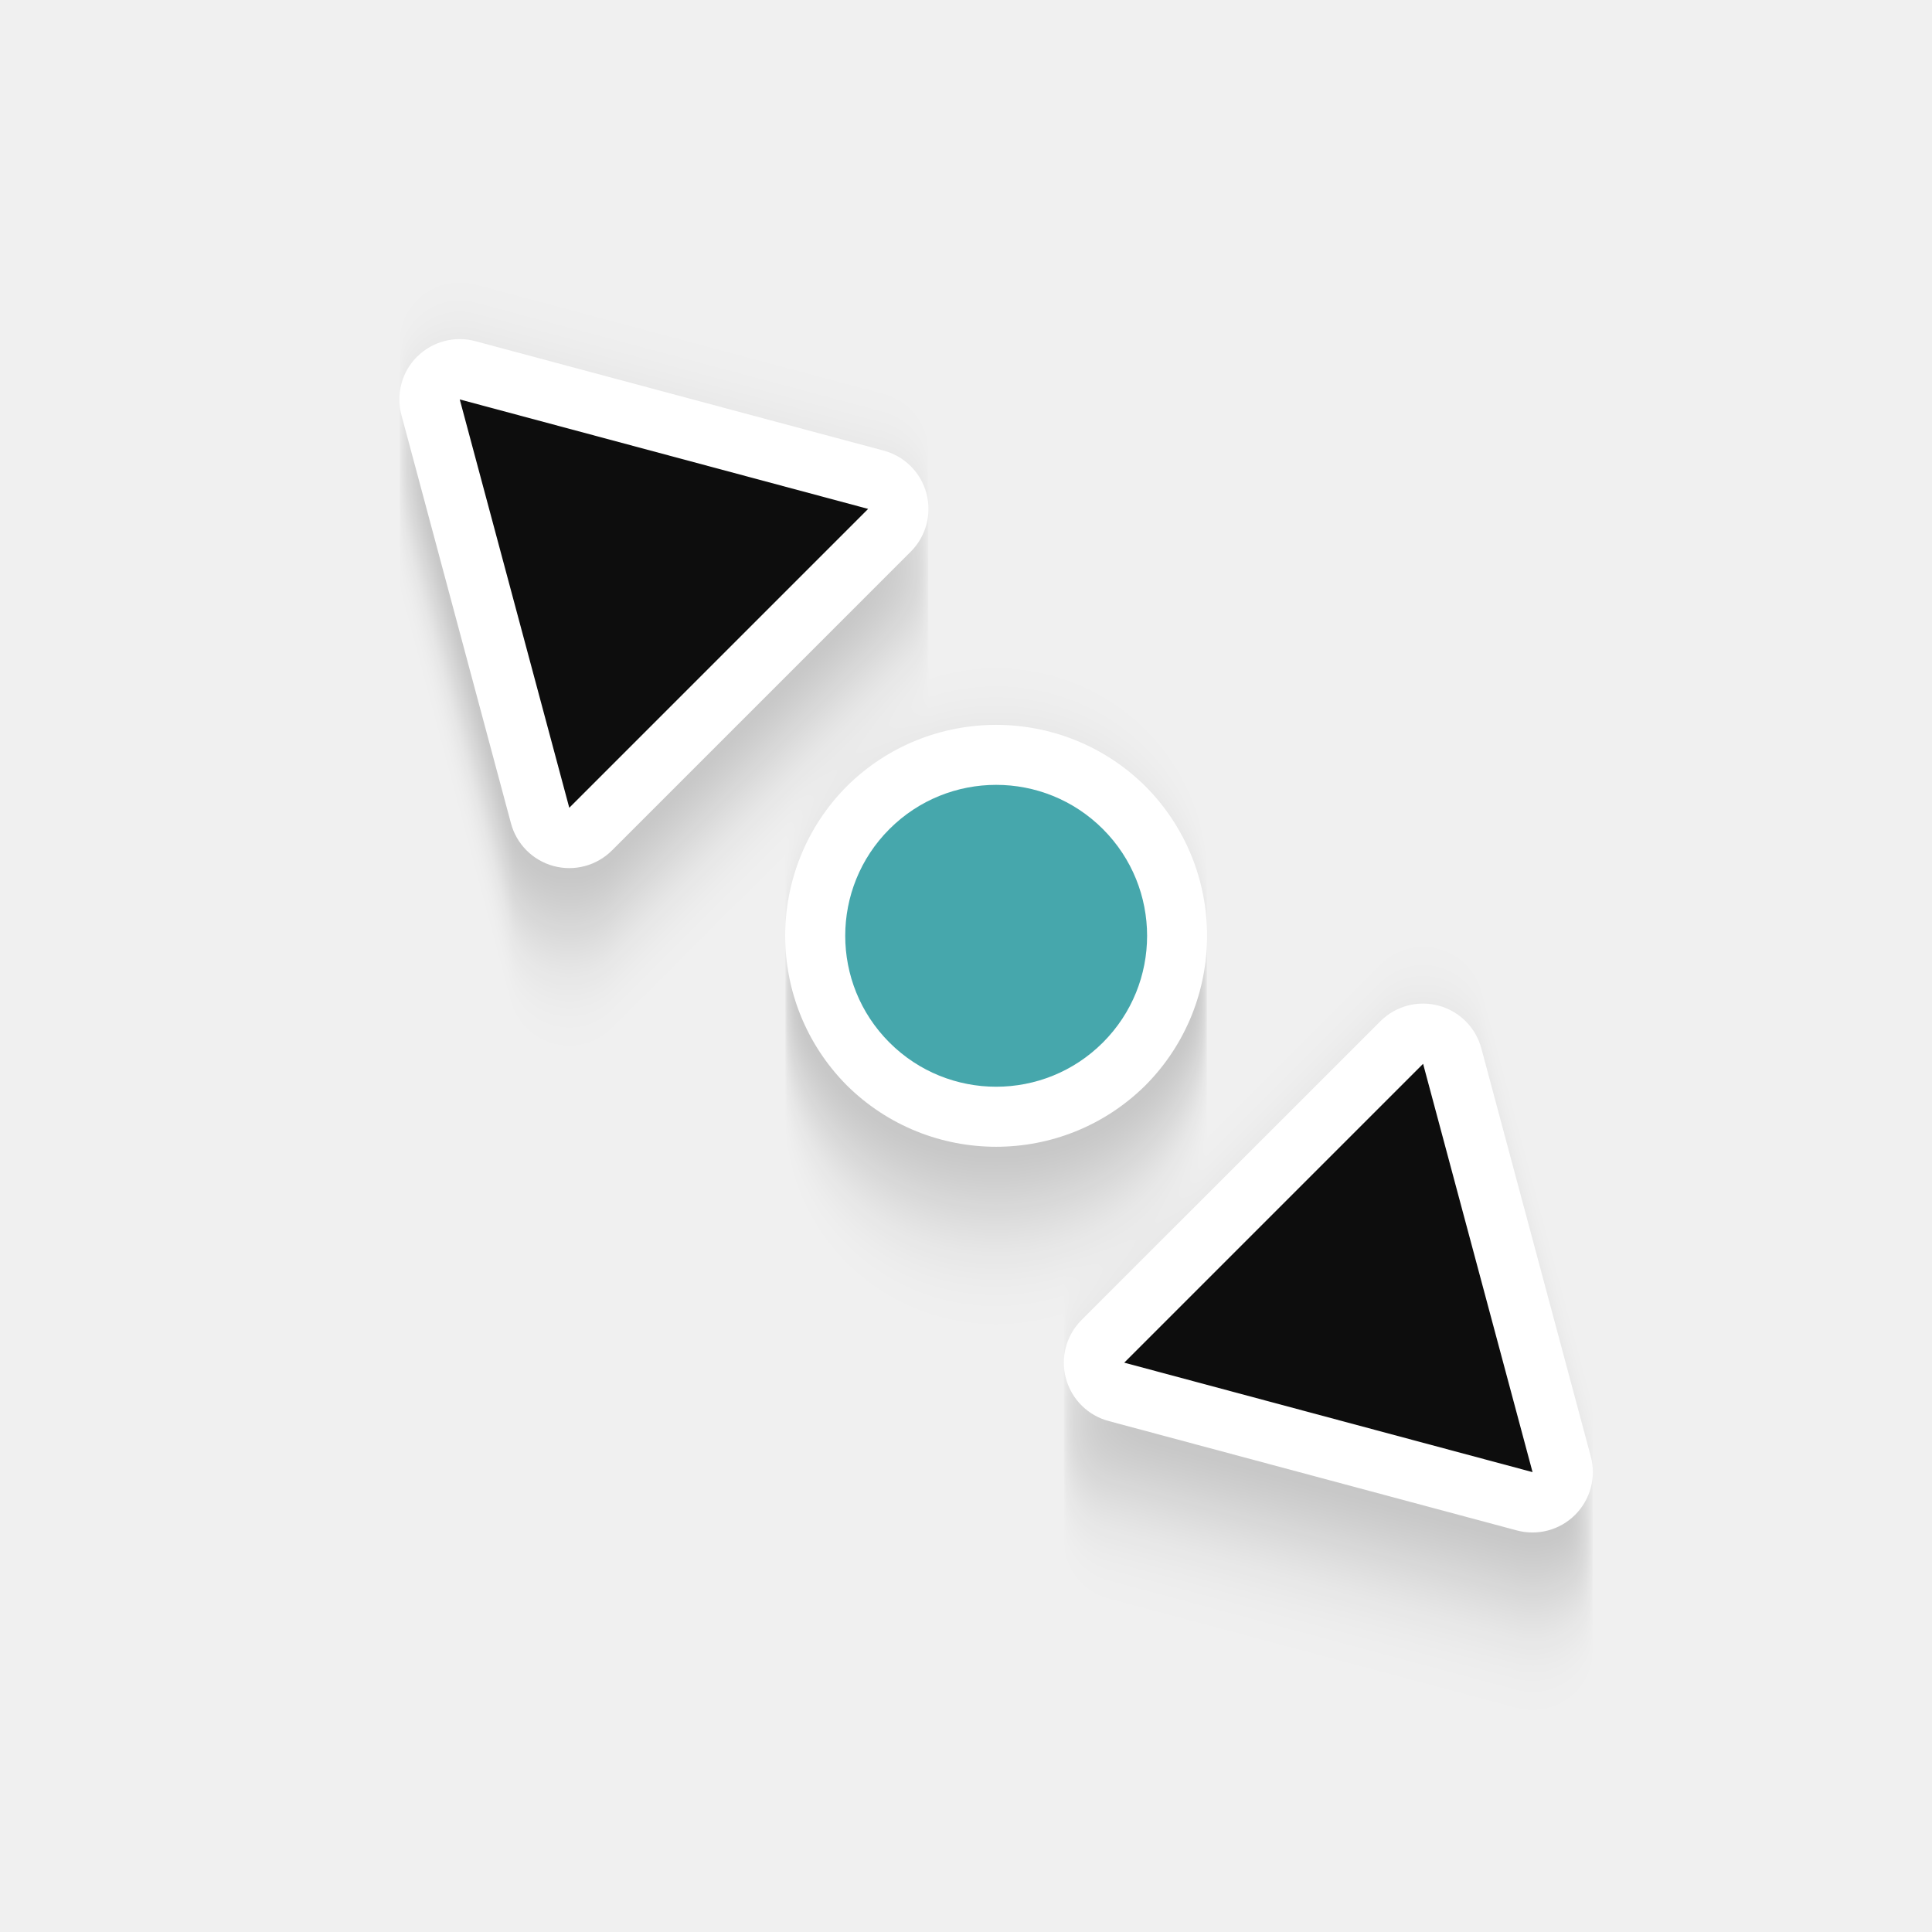
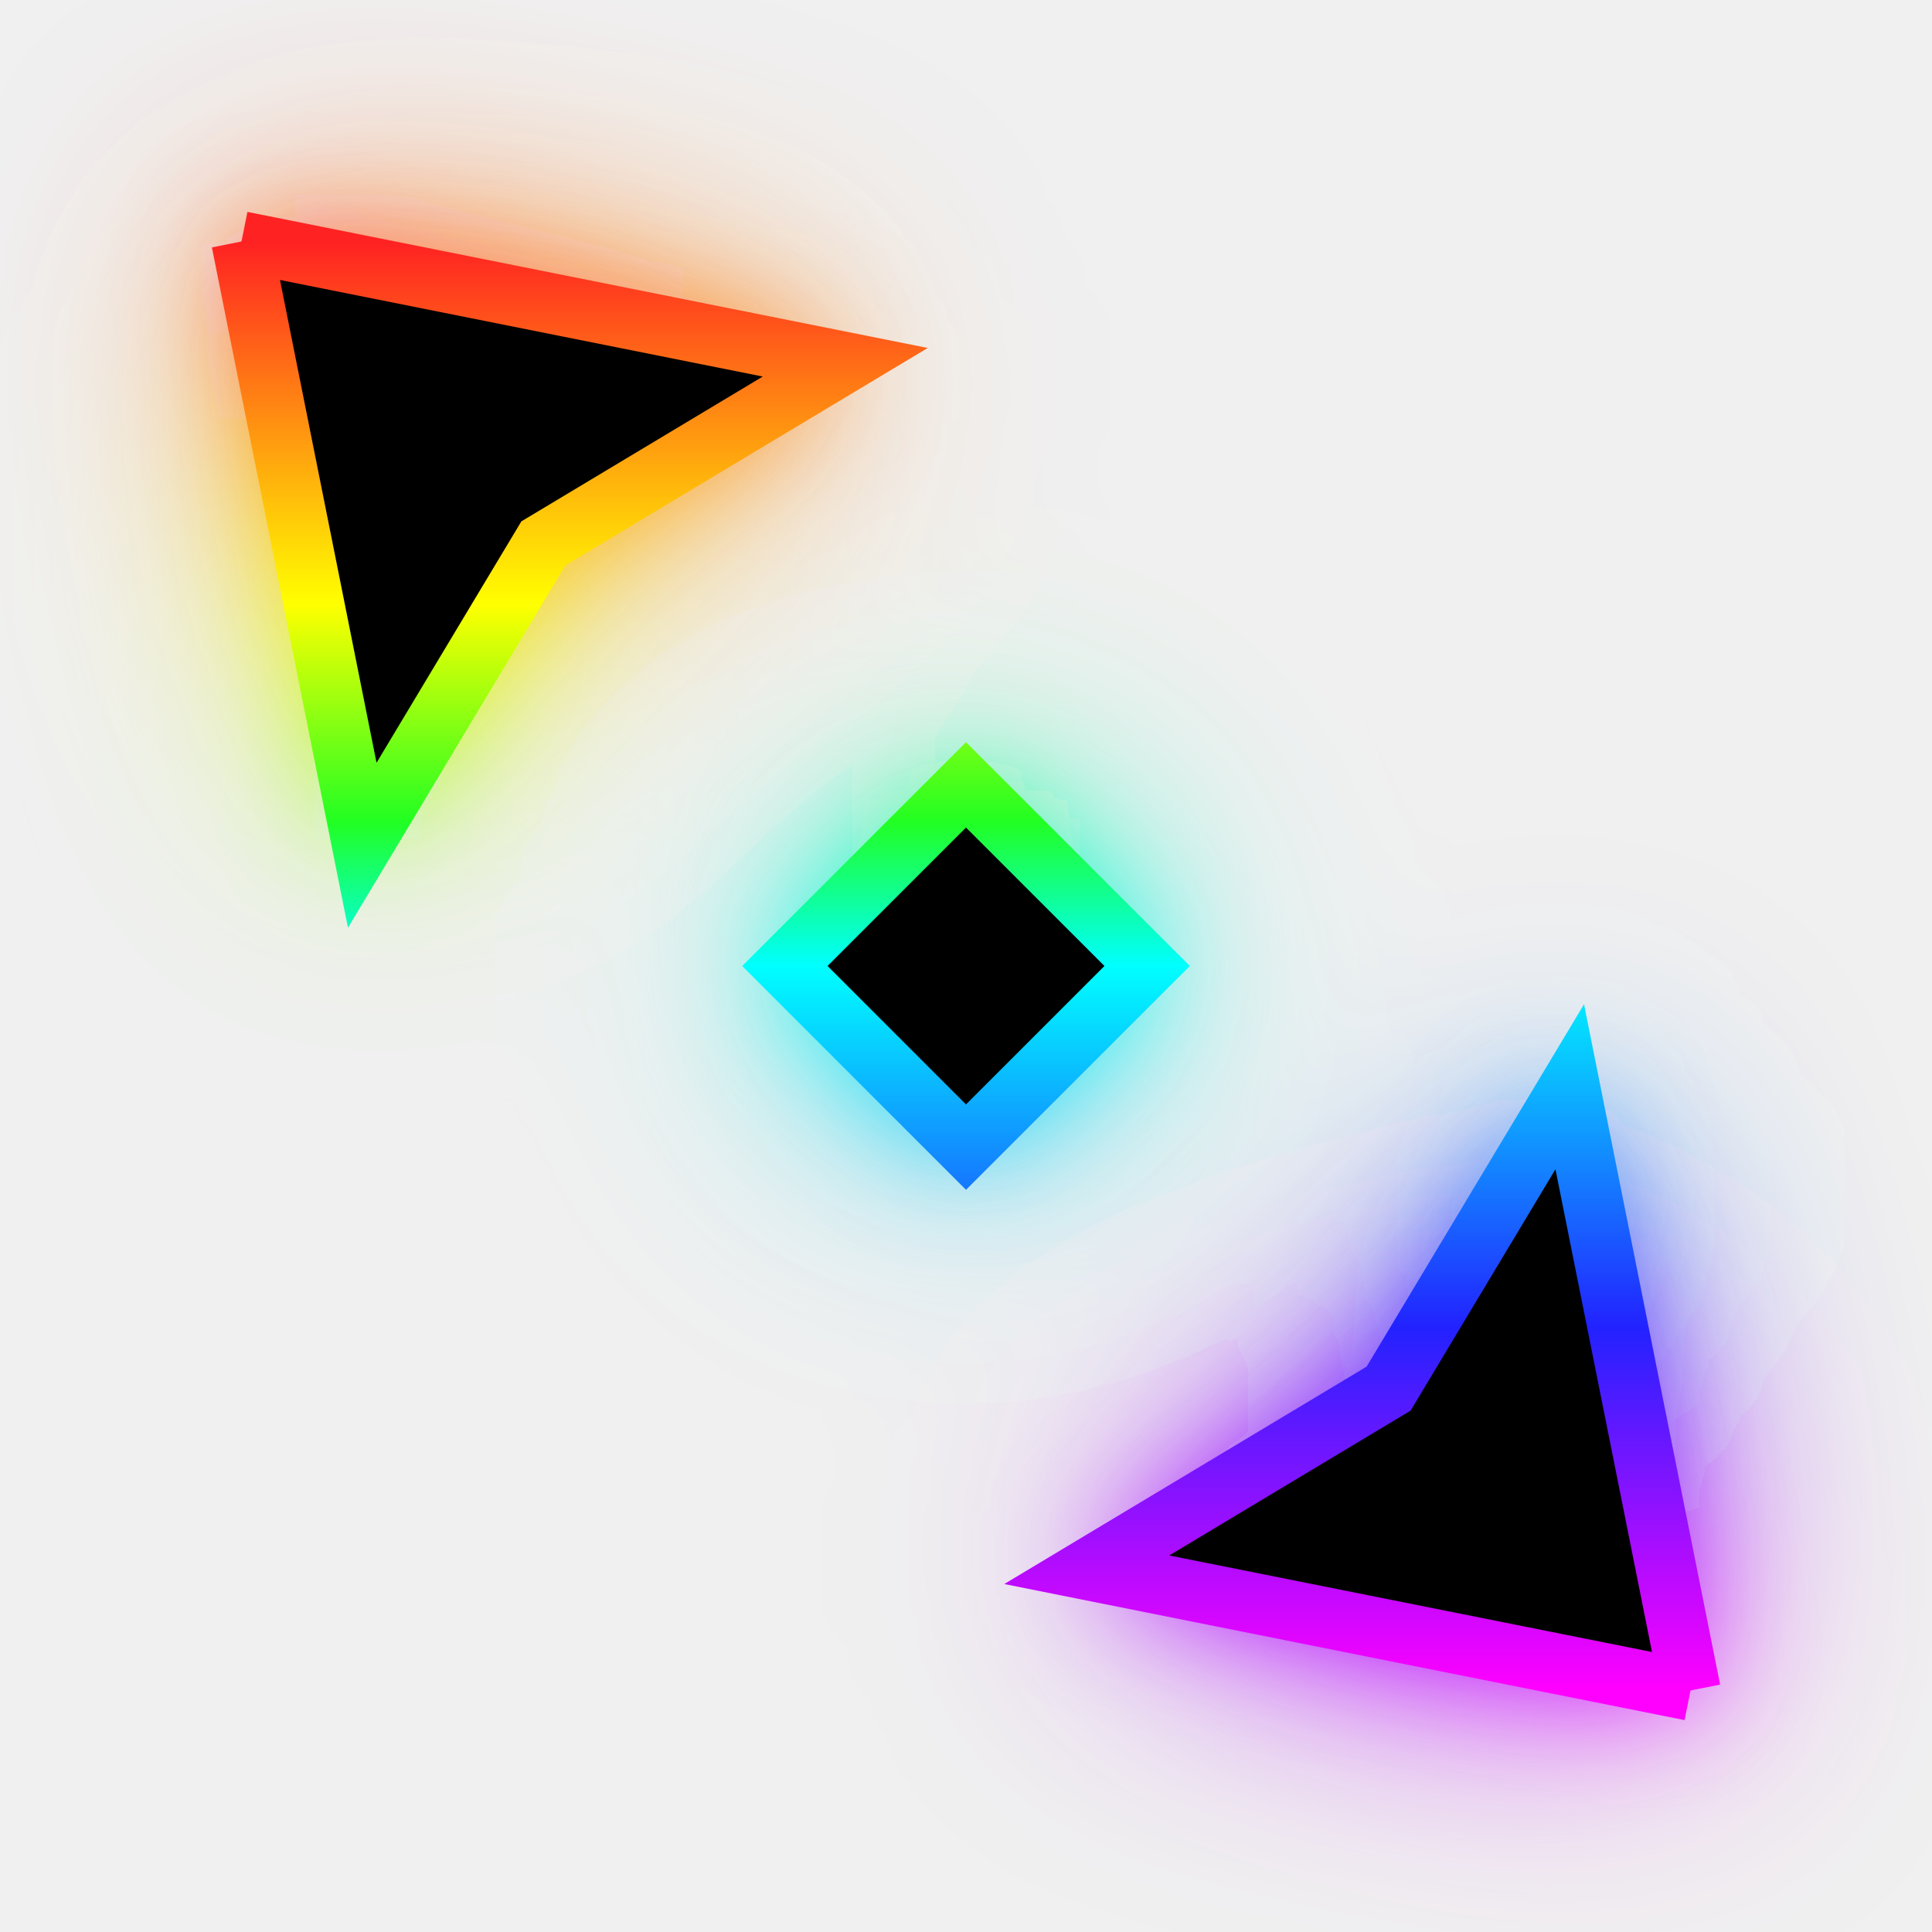
- <svg xmlns="http://www.w3.org/2000/svg" id="svg11024" height="32" width="32">
-   <filter id="filter7078" color-interpolation-filters="sRGB">
-     <feGaussianBlur id="feGaussianBlur7080" stdDeviation=".657" />
-   </filter>
-   <path id="path13736" d="m41.258 949.072a1 1 0 0 0 -.868.504l-3.494 6.052a1 1 0 0 0 .862 1.508h7a1 1 0 0 0 .861-1.508l-3.494-6.052a1 1 0 0 0 -.867-.504m0 10.064a3.515 3.515 0 0 0 -3.5 3.5c0 1.921 1.579 3.5 3.5 3.5 1.92 0 3.5-1.579 3.5-3.5 0-1.92-1.58-3.5-3.5-3.5m-3.5 9a1 1 0 0 0 -.861 1.508l3.493 6.053a1 1 0 0 0 1.735 0l3.494-6.053a1 1 0 0 0 -.861-1.508z" filter="url(#filter7078)" opacity=".2" transform="matrix(-.7071068 .7071068 .7071068 .7071068 -635.0127 -693.3591)" />
-   <path id="path12741" d="m6.908 5.908a1 1 0 0 1 .97-.256l6.75 1.809a1 1 0 0 1 .458 1.675l-4.95 4.95a1 1 0 0 1 -1.675-.457l-1.811-6.751a1 1 0 0 1 .257-.97m7.117 7.117a3.515 3.515 0 0 1 4.95 0 3.515 3.515 0 0 1 0 4.95 3.515 3.515 0 0 1 -4.95 0 3.515 3.515 0 0 1 0-4.95m8.839 3.89a1 1 0 0 1 1.675.457l1.81 6.75a1 1 0 0 1 -1.227 1.226l-6.75-1.809a1 1 0 0 1 -.458-1.675z" fill="#fff" />
-   <path id="path12743" d="m7.615 6.616 6.764 1.813-4.95 4.95zm15.956 11.004 1.813 6.763-6.763-1.813z" fill="#0d0d0d" />
-   <circle id="circle12745" cx=".707" cy="22.627" fill="#46a7ac" r="2.5" transform="matrix(.7071068 -.7071068 .7071068 .7071068 0 0)" />
-   <path id="hotspot" d="m15.5-17.5h1v1h-1z" display="none" fill="#333" stroke-width="1.076" transform="rotate(90)" />
+ <svg xmlns="http://www.w3.org/2000/svg" width="32" height="32" viewBox="0 0 32 32">
+   <defs>
+     <linearGradient id="gradient" x1="0" y1="0" x2="0" y2="1">
+       <stop offset="0%" stop-color="#f22" />
+       <stop offset="25%" stop-color="#ff0" />
+       <stop offset="40%" stop-color="#2f2" />
+       <stop offset="50%" stop-color="#0ff" />
+       <stop offset="75%" stop-color="#22f" />
+       <stop offset="100%" stop-color="#f0f" />
+     </linearGradient>
+     <filter id="glow" x="-20%" y="-20%" width="140%" height="140%">
+       <feGaussianBlur stdDeviation="1" result="blur1" />
+       <feGaussianBlur stdDeviation="2" result="blur2" />
+       <feMerge>
+         <feMergeNode in="blur1" />
+         <feMergeNode in="blur2" />
+         <feMergeNode in="SourceGraphic" />
+       </feMerge>
+     </filter>
+   </defs>
+   <path d="         M 16 13         l -3 3         l 3 3         l 3 -3         l -3 -3         z         M 4 4         l 10 2         l -5 3         l -3 5         l -2 -10         M 28 28         l -10 -2         l 5 -3         l 3 -5         l 2 10          " fill="url(#gradient)" stroke="none" style="filter: url(#glow)" />
+   <path d="         M 16 13         l -3 3         l 3 3         l 3 -3         l -3 -3         z         M 4 4         l 10 2         l -5 3         l -3 5         l -2 -10         M 28 28         l -10 -2         l 5 -3         l 3 -5         l 2 10          " fill="#000" stroke="url(#gradient)" stroke-width="1" />
</svg>
